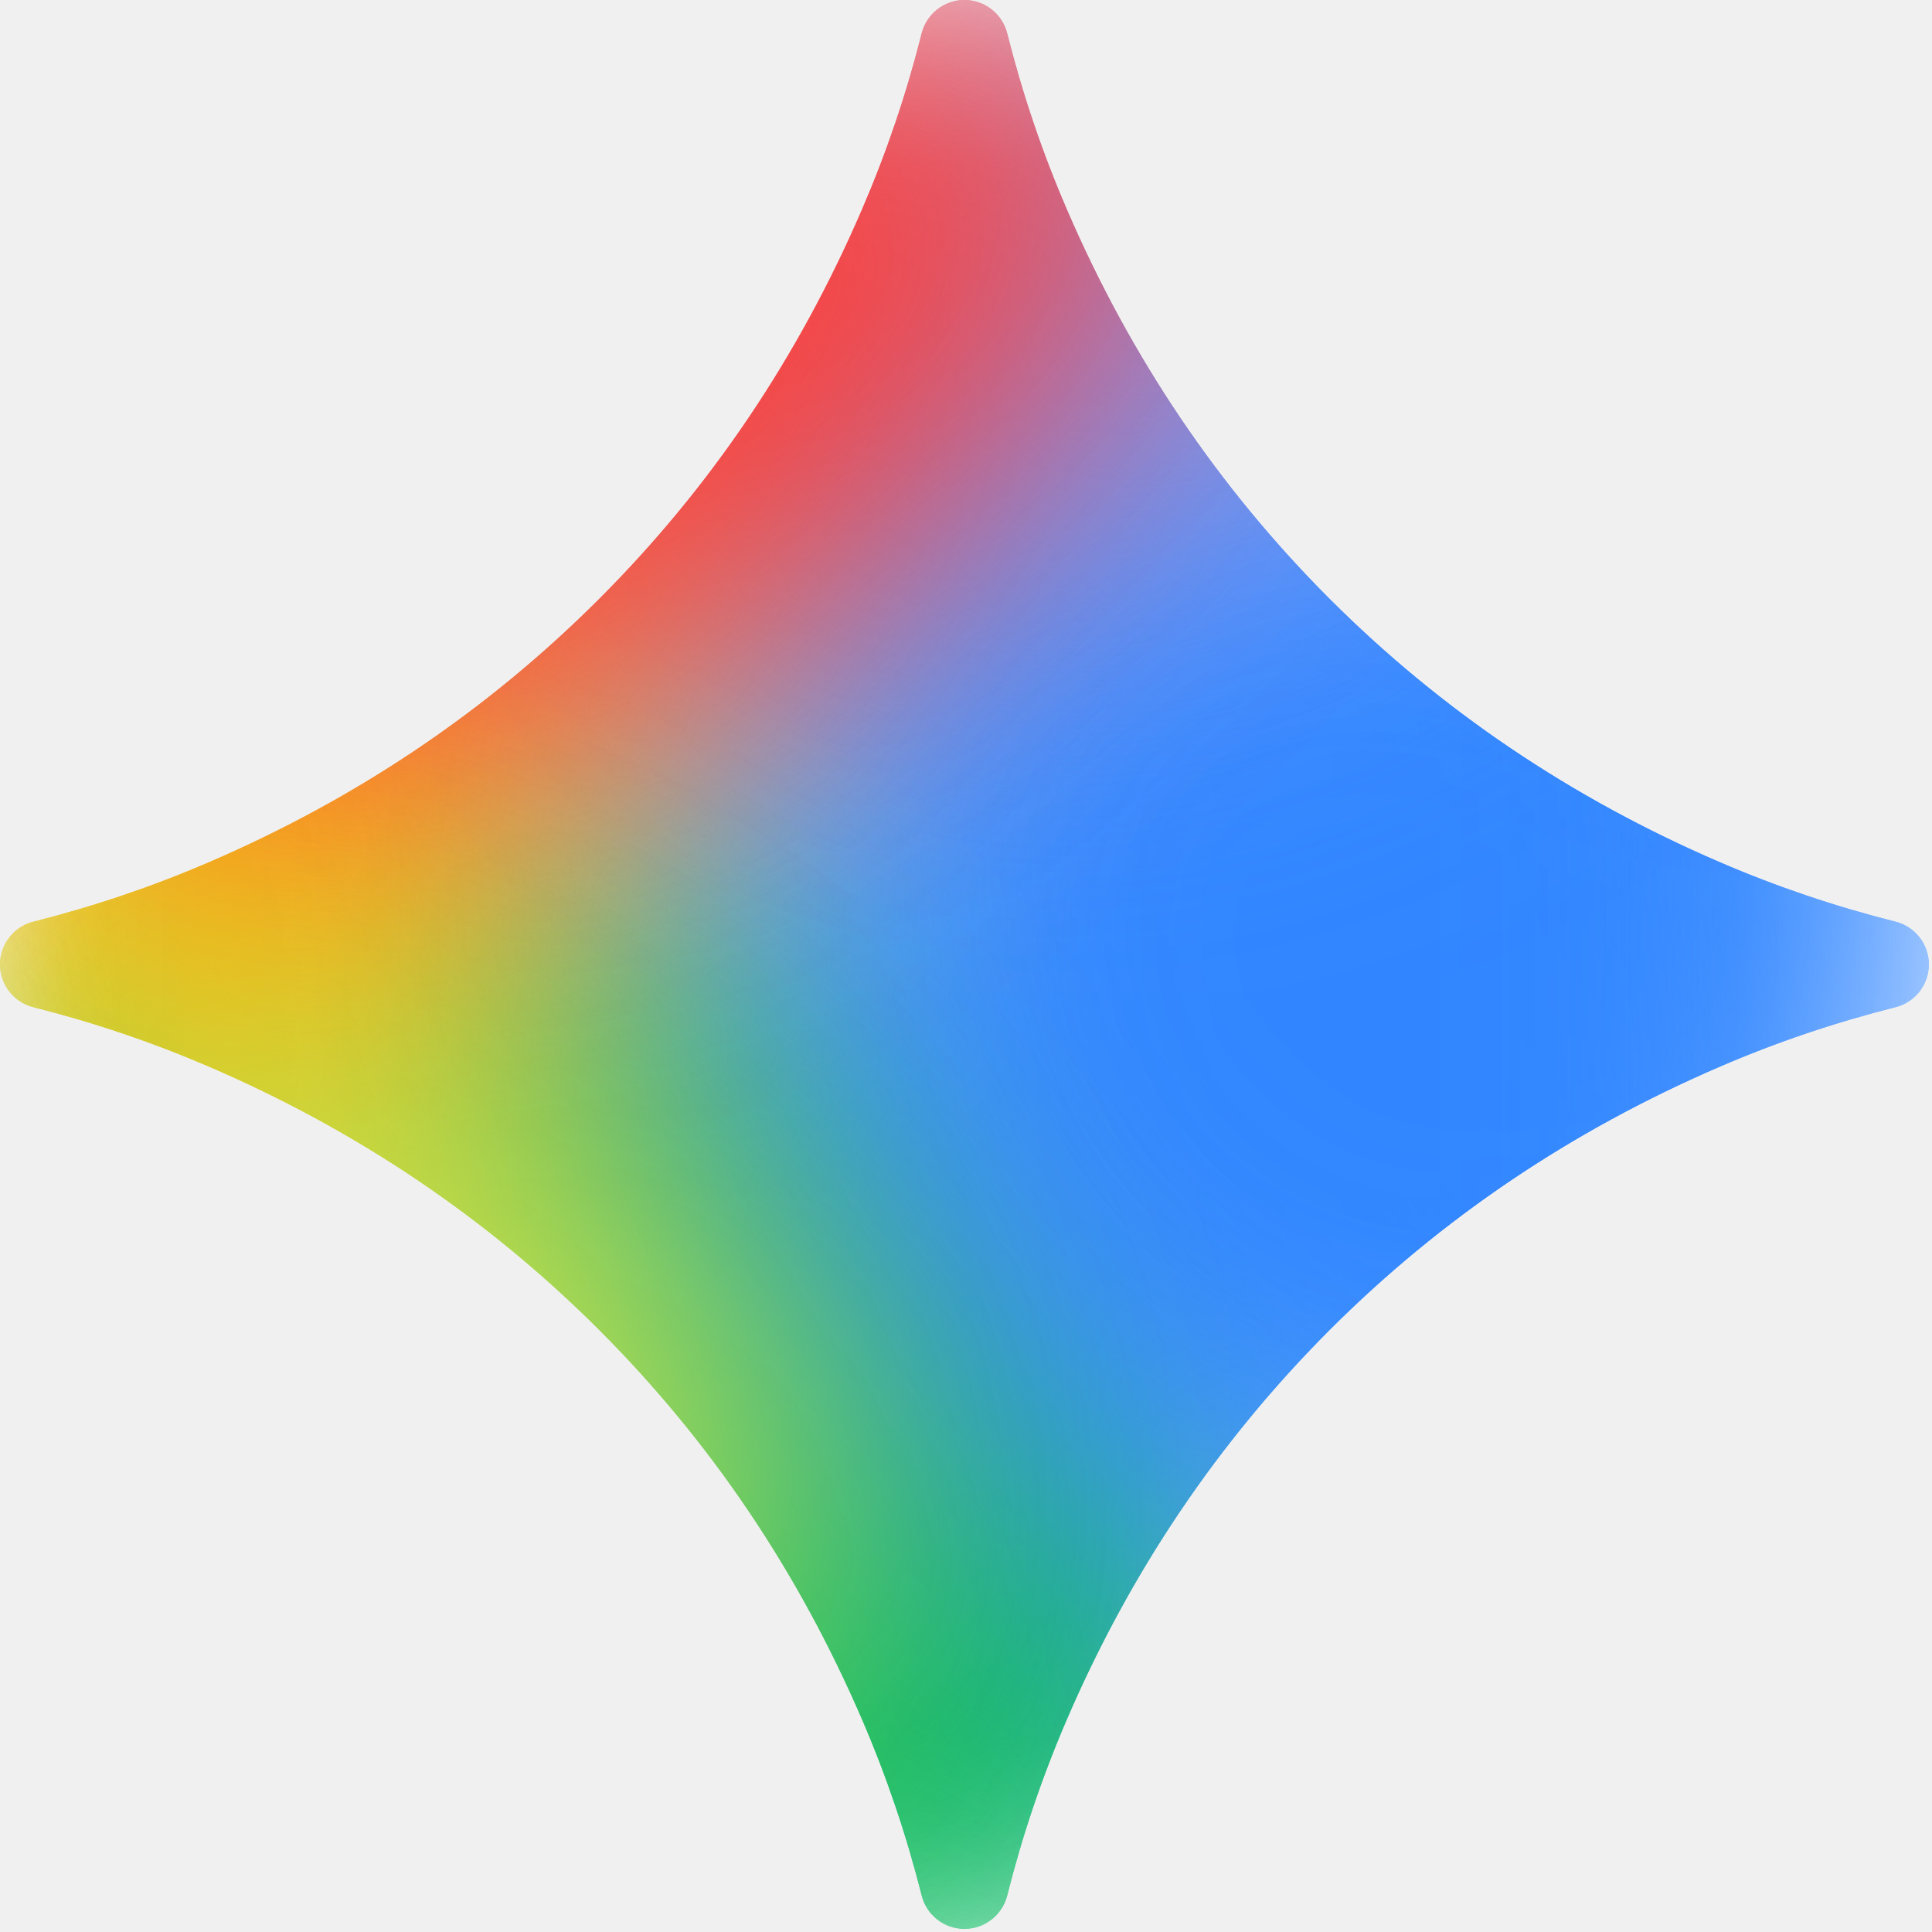
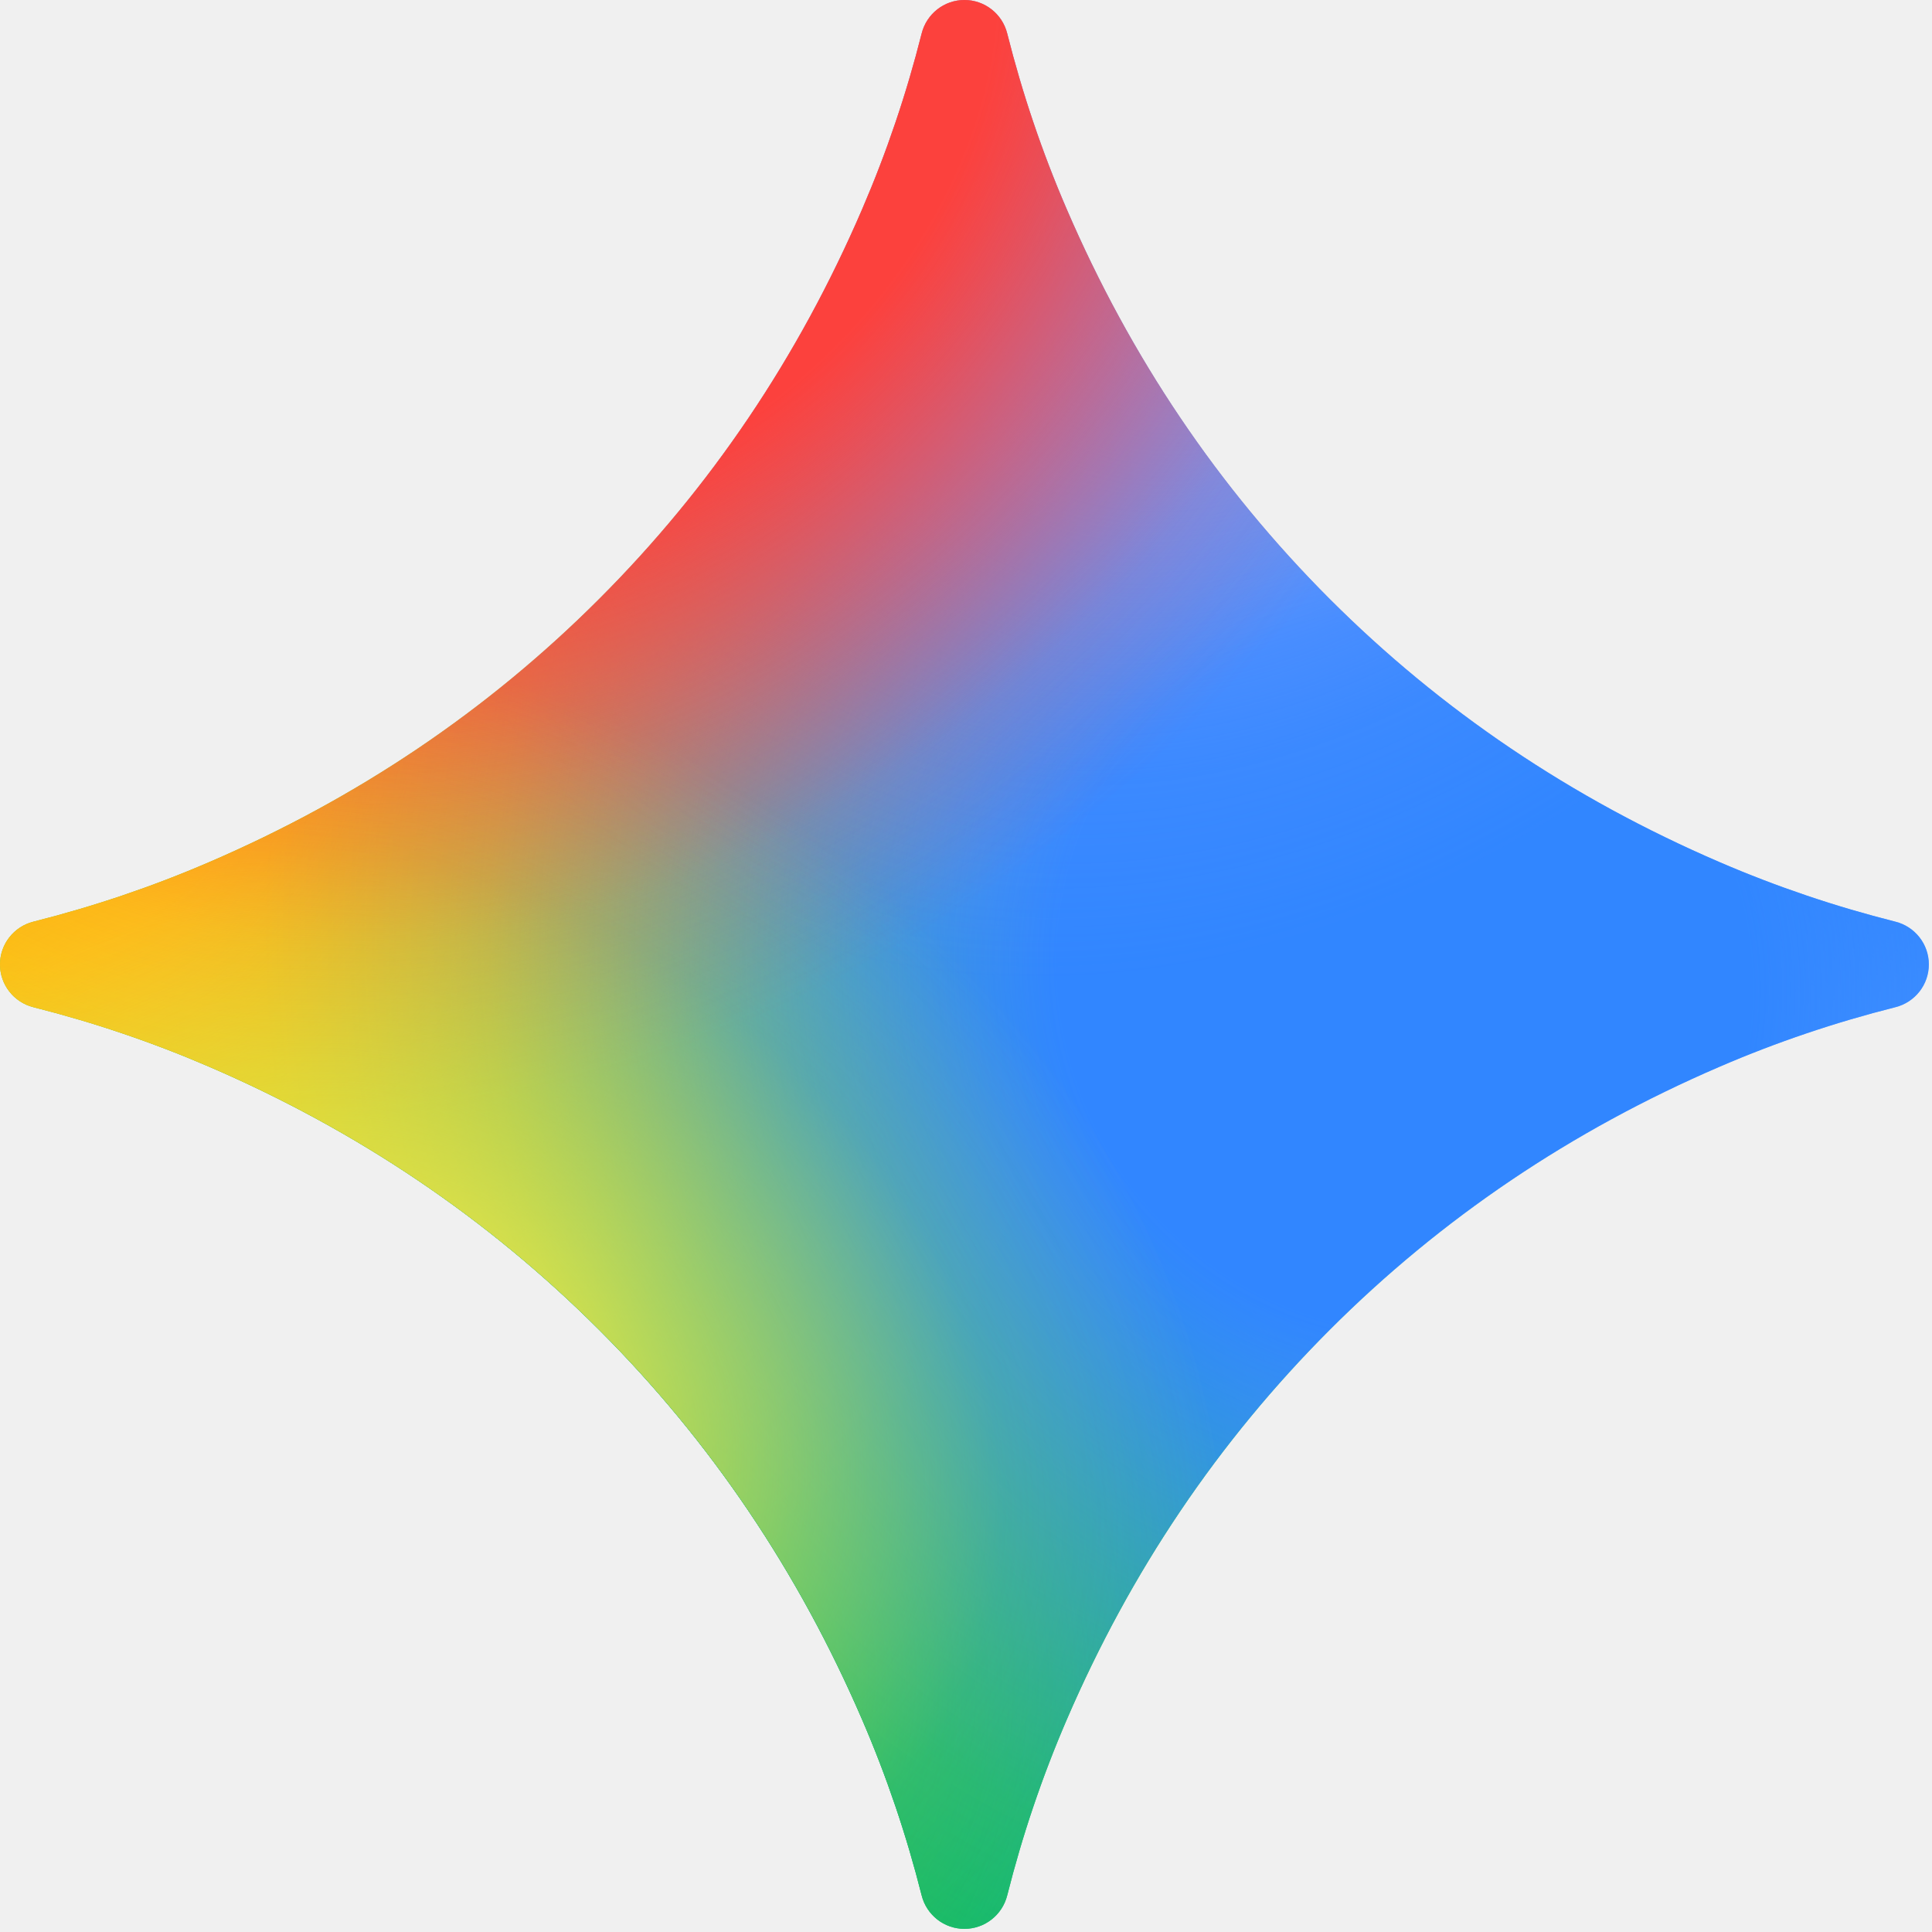
<svg xmlns="http://www.w3.org/2000/svg" viewBox="0 0 65 65" fill="none">
  <path d="M57.865 29.011C52.865 26.859 48.49 23.906 44.739 20.157C40.99 16.407 38.037 12.031 35.885 7.031C35.059 5.115 34.395 3.146 33.886 1.126C33.72 0.466 33.128 0.001 32.447 0.001C31.767 0.001 31.175 0.466 31.009 1.126C30.5 3.146 29.836 5.113 29.01 7.031C26.858 12.031 23.905 16.407 20.156 20.157C16.406 23.906 12.03 26.859 7.03 29.011C5.114 29.837 3.144 30.501 1.125 31.01C0.465 31.176 0 31.768 0 32.449C0 33.129 0.465 33.721 1.125 33.887C3.144 34.396 5.112 35.06 7.03 35.886C12.03 38.038 16.404 40.991 20.156 44.74C23.907 48.49 26.858 52.866 29.01 57.866C29.836 59.782 30.5 61.752 31.009 63.771C31.175 64.431 31.767 64.896 32.447 64.896C33.128 64.896 33.72 64.431 33.886 63.771C34.395 61.752 35.059 59.784 35.885 57.866C38.037 52.866 40.99 48.492 44.739 44.74C48.489 40.991 52.865 38.038 57.865 35.886C59.781 35.06 61.751 34.396 63.77 33.887C64.43 33.721 64.895 33.129 64.895 32.449C64.895 31.768 64.43 31.176 63.77 31.01C61.751 30.501 59.783 29.837 57.865 29.011Z" fill="white" />
-   <mask id="mask0_10859_4895" style="mask-type:alpha" maskUnits="userSpaceOnUse" x="0" y="0" width="65" height="65">
-     <path d="M32.447 0C33.128 0 33.72 0.465 33.886 1.125C34.395 3.144 35.059 5.114 35.885 7.03C38.037 12.03 40.99 16.406 44.739 20.155C48.49 23.904 52.865 26.858 57.864 29.01C59.782 29.836 61.75 30.5 63.77 31.009C64.43 31.175 64.894 31.767 64.894 32.447C64.894 33.128 64.43 33.72 63.77 33.886C61.75 34.395 59.78 35.059 57.864 35.885C52.865 38.037 48.489 40.99 44.739 44.739C40.99 48.49 38.037 52.865 35.885 57.864C35.059 59.782 34.395 61.75 33.886 63.77C33.72 64.43 33.128 64.894 32.447 64.894C31.767 64.894 31.175 64.43 31.009 63.77C30.5 61.75 29.836 59.78 29.01 57.864C26.858 52.865 23.906 48.489 20.155 44.739C16.404 40.99 12.03 38.037 7.03 35.885C5.112 35.059 3.144 34.395 1.125 33.886C0.465 33.72 0 33.128 0 32.447C8.67651e-05 31.767 0.465 31.175 1.125 31.009C3.144 30.5 5.114 29.836 7.03 29.01C12.03 26.858 16.406 23.905 20.155 20.155C23.905 16.406 26.858 12.03 29.01 7.03C29.836 5.112 30.5 3.144 31.009 1.125C31.175 0.465 31.767 8.67651e-05 32.447 0Z" fill="black" />
-     <path d="M32.447 0C33.128 0 33.72 0.465 33.886 1.125C34.395 3.144 35.059 5.114 35.885 7.03C38.037 12.03 40.99 16.406 44.739 20.155C48.49 23.904 52.865 26.858 57.864 29.01C59.782 29.836 61.75 30.5 63.77 31.009C64.43 31.175 64.894 31.767 64.894 32.447C64.894 33.128 64.43 33.72 63.77 33.886C61.75 34.395 59.78 35.059 57.864 35.885C52.865 38.037 48.489 40.99 44.739 44.739C40.99 48.49 38.037 52.865 35.885 57.864C35.059 59.782 34.395 61.75 33.886 63.77C33.72 64.43 33.128 64.894 32.447 64.894C31.767 64.894 31.175 64.43 31.009 63.77C30.5 61.75 29.836 59.78 29.01 57.864C26.858 52.865 23.906 48.489 20.155 44.739C16.404 40.99 12.03 38.037 7.03 35.885C5.112 35.059 3.144 34.395 1.125 33.886C0.465 33.72 0 33.128 0 32.447C8.67651e-05 31.767 0.465 31.175 1.125 31.009C3.144 30.5 5.114 29.836 7.03 29.01C12.03 26.858 16.406 23.905 20.155 20.155C23.905 16.406 26.858 12.03 29.01 7.03C29.836 5.112 30.5 3.144 31.009 1.125C31.175 0.465 31.767 8.67651e-05 32.447 0Z" fill="url(#paint0_linear_10859_4895)" />
-   </mask>
-   <g mask="url(#mask0_10859_4895)">
-     <g filter="url(#filter0_f_10859_4895)">
-       <ellipse cx="14.407" cy="16.95" rx="14.407" ry="16.95" transform="matrix(0.942341 0.334654 -0.334652 0.942342 -8.09058 13.9664)" fill="#FFE432" />
-     </g>
-     <g filter="url(#filter1_f_10859_4895)">
-       <ellipse cx="27.433" cy="2.587" rx="18.652" ry="19.062" fill="#FC413D" />
-     </g>
-     <g filter="url(#filter2_f_10859_4895)">
-       <ellipse cx="18.951" cy="57.386" rx="19.493" ry="25.253" transform="rotate(-2.79865 18.9512 57.3856)" fill="#00B95C" />
-     </g>
-     <g filter="url(#filter3_f_10859_4895)">
-       <ellipse cx="18.951" cy="57.386" rx="19.493" ry="25.253" transform="rotate(-2.79865 18.9512 57.3856)" fill="#00B95C" />
-     </g>
-     <g filter="url(#filter4_f_10859_4895)">
-       <ellipse cx="20.02" cy="56.211" rx="19.107" ry="21.035" transform="rotate(-31.3178 20.0204 56.2114)" fill="#00B95C" />
-     </g>
-     <g filter="url(#filter5_f_10859_4895)">
-       <ellipse cx="67.391" cy="25.327" rx="18.346" ry="17.667" fill="#3186FF" />
-     </g>
-     <g filter="url(#filter6_f_10859_4895)">
-       <ellipse cx="21.222" cy="22.384" rx="21.222" ry="22.384" transform="matrix(0.795985 0.605316 -0.605314 0.795987 -2.85815 -7.53723)" fill="#FBBC04" />
-     </g>
-     <g filter="url(#filter7_f_10859_4895)">
-       <ellipse cx="24.469" cy="22.604" rx="24.469" ry="22.604" transform="matrix(0.824033 0.566542 -0.566539 0.824035 40.1882 0.315002)" fill="#3186FF" />
-     </g>
-     <g filter="url(#filter8_f_10859_4895)">
-       <path d="M54.984 -2.336C57.817 1.516 54.176 9.005 46.853 14.391C39.529 19.778 31.296 21.022 28.463 17.17C25.63 13.318 29.27 5.829 36.593 0.443C43.917 -4.944 52.151 -6.188 54.984 -2.336Z" fill="#749BFF" />
-     </g>
-     <g filter="url(#filter9_f_10859_4895)">
-       <ellipse cx="19.902" cy="3.356" rx="27.971" ry="17.388" transform="rotate(-42.848 19.9023 3.35597)" fill="#FC413D" />
-     </g>
-     <g filter="url(#filter10_f_10859_4895)">
-       <ellipse cx="13.583" cy="46.75" rx="14.989" ry="8.717" transform="rotate(35.592 13.5831 46.7501)" fill="#FFEE48" />
-     </g>
+   <g clip-path="url(#c)">
+     <ellipse cx="14.407" cy="16.95" rx="19.326" ry="21.87" transform="matrix(0.942341 0.334654 -0.334652 0.942342 -8.09058 13.9664)" fill="url(#b0)" />
+     <ellipse cx="27.433" cy="2.587" rx="42.434" ry="42.844" fill="url(#b1)" />
+     <ellipse cx="18.951" cy="57.386" rx="39.711" ry="45.47" transform="rotate(-2.79865 18.9512 57.3856)" fill="url(#b2)" />
+     <ellipse cx="18.951" cy="57.386" rx="39.711" ry="45.47" transform="rotate(-2.79865 18.9512 57.3856)" fill="url(#b3)" />
+     <ellipse cx="20.02" cy="56.211" rx="39.324" ry="41.252" transform="rotate(-31.3178 20.0204 56.2114)" fill="url(#b4)" />
+     <ellipse cx="67.391" cy="25.327" rx="37.559" ry="36.879" fill="url(#b5)" />
+     <ellipse cx="21.222" cy="22.384" rx="38.634" ry="39.796" transform="matrix(0.795985 0.605316 -0.605314 0.795987 -2.85815 -7.53723)" fill="url(#b6)" />
+     <ellipse cx="24.469" cy="22.604" rx="40.018" ry="38.153" transform="matrix(0.824033 0.566542 -0.566539 0.824035 40.1882 0.315002)" fill="url(#b7)" />
+     <ellipse cx="41.723" cy="7.417" rx="30.384" ry="22.564" transform="rotate(-36.36 41.723 7.417)" fill="url(#b8)" />
+     <ellipse cx="19.902" cy="3.356" rx="39.723" ry="29.14" transform="rotate(-42.848 19.9023 3.35597)" fill="url(#b9)" />
+     <ellipse cx="13.583" cy="46.75" rx="29.534" ry="23.262" transform="rotate(35.592 13.5831 46.7501)" fill="url(#b10)" />
  </g>
  <defs>
-     <filter id="filter0_f_10859_4895" x="-19.824" y="13.152" width="39.274" height="43.217" filterUnits="userSpaceOnUse" color-interpolation-filters="sRGB">
-       <feFlood flood-opacity="0" result="BackgroundImageFix" />
-       <feBlend mode="normal" in="SourceGraphic" in2="BackgroundImageFix" result="shape" />
-       <feGaussianBlur stdDeviation="2.46" result="effect1_foregroundBlur_10859_4895" />
-     </filter>
-     <filter id="filter1_f_10859_4895" x="-15.001" y="-40.257" width="84.868" height="85.688" filterUnits="userSpaceOnUse" color-interpolation-filters="sRGB">
-       <feFlood flood-opacity="0" result="BackgroundImageFix" />
-       <feBlend mode="normal" in="SourceGraphic" in2="BackgroundImageFix" result="shape" />
-       <feGaussianBlur stdDeviation="11.891" result="effect1_foregroundBlur_10859_4895" />
-     </filter>
-     <filter id="filter2_f_10859_4895" x="-20.776" y="11.927" width="79.454" height="90.917" filterUnits="userSpaceOnUse" color-interpolation-filters="sRGB">
-       <feFlood flood-opacity="0" result="BackgroundImageFix" />
-       <feBlend mode="normal" in="SourceGraphic" in2="BackgroundImageFix" result="shape" />
-       <feGaussianBlur stdDeviation="10.109" result="effect1_foregroundBlur_10859_4895" />
-     </filter>
-     <filter id="filter3_f_10859_4895" x="-20.776" y="11.927" width="79.454" height="90.917" filterUnits="userSpaceOnUse" color-interpolation-filters="sRGB">
-       <feFlood flood-opacity="0" result="BackgroundImageFix" />
-       <feBlend mode="normal" in="SourceGraphic" in2="BackgroundImageFix" result="shape" />
-       <feGaussianBlur stdDeviation="10.109" result="effect1_foregroundBlur_10859_4895" />
-     </filter>
-     <filter id="filter4_f_10859_4895" x="-19.845" y="15.459" width="79.731" height="81.505" filterUnits="userSpaceOnUse" color-interpolation-filters="sRGB">
-       <feFlood flood-opacity="0" result="BackgroundImageFix" />
-       <feBlend mode="normal" in="SourceGraphic" in2="BackgroundImageFix" result="shape" />
-       <feGaussianBlur stdDeviation="10.109" result="effect1_foregroundBlur_10859_4895" />
-     </filter>
-     <filter id="filter5_f_10859_4895" x="29.832" y="-11.552" width="75.117" height="73.758" filterUnits="userSpaceOnUse" color-interpolation-filters="sRGB">
-       <feFlood flood-opacity="0" result="BackgroundImageFix" />
-       <feBlend mode="normal" in="SourceGraphic" in2="BackgroundImageFix" result="shape" />
-       <feGaussianBlur stdDeviation="9.606" result="effect1_foregroundBlur_10859_4895" />
-     </filter>
-     <filter id="filter6_f_10859_4895" x="-38.583" y="-16.253" width="78.135" height="78.758" filterUnits="userSpaceOnUse" color-interpolation-filters="sRGB">
-       <feFlood flood-opacity="0" result="BackgroundImageFix" />
-       <feBlend mode="normal" in="SourceGraphic" in2="BackgroundImageFix" result="shape" />
-       <feGaussianBlur stdDeviation="8.706" result="effect1_foregroundBlur_10859_4895" />
-     </filter>
-     <filter id="filter7_f_10859_4895" x="8.107" y="-5.966" width="78.877" height="77.539" filterUnits="userSpaceOnUse" color-interpolation-filters="sRGB">
-       <feFlood flood-opacity="0" result="BackgroundImageFix" />
-       <feBlend mode="normal" in="SourceGraphic" in2="BackgroundImageFix" result="shape" />
-       <feGaussianBlur stdDeviation="7.775" result="effect1_foregroundBlur_10859_4895" />
-     </filter>
-     <filter id="filter8_f_10859_4895" x="13.587" y="-18.488" width="56.272" height="51.81" filterUnits="userSpaceOnUse" color-interpolation-filters="sRGB">
-       <feFlood flood-opacity="0" result="BackgroundImageFix" />
-       <feBlend mode="normal" in="SourceGraphic" in2="BackgroundImageFix" result="shape" />
-       <feGaussianBlur stdDeviation="6.957" result="effect1_foregroundBlur_10859_4895" />
-     </filter>
-     <filter id="filter9_f_10859_4895" x="-15.526" y="-31.297" width="70.856" height="69.306" filterUnits="userSpaceOnUse" color-interpolation-filters="sRGB">
-       <feFlood flood-opacity="0" result="BackgroundImageFix" />
-       <feBlend mode="normal" in="SourceGraphic" in2="BackgroundImageFix" result="shape" />
-       <feGaussianBlur stdDeviation="5.876" result="effect1_foregroundBlur_10859_4895" />
-     </filter>
-     <filter id="filter10_f_10859_4895" x="-14.168" y="20.964" width="55.502" height="51.571" filterUnits="userSpaceOnUse" color-interpolation-filters="sRGB">
-       <feFlood flood-opacity="0" result="BackgroundImageFix" />
-       <feBlend mode="normal" in="SourceGraphic" in2="BackgroundImageFix" result="shape" />
-       <feGaussianBlur stdDeviation="7.273" result="effect1_foregroundBlur_10859_4895" />
-     </filter>
-     <linearGradient id="paint0_linear_10859_4895" x1="18.447" y1="43.42" x2="52.153" y2="15.004" gradientUnits="userSpaceOnUse">
-       <stop stop-color="#4893FC" />
-       <stop offset="0.27" stop-color="#4893FC" />
-       <stop offset="0.777" stop-color="#969DFF" />
-       <stop offset="1" stop-color="#BD99FE" />
-     </linearGradient>
+     <clipPath id="c">
+       <path d="M32.447 0C33.128 0 33.72 0.465 33.886 1.125C34.395 3.144 35.059 5.114 35.885 7.03C38.037 12.03 40.99 16.406 44.739 20.155C48.49 23.904 52.865 26.858 57.864 29.01C59.782 29.836 61.75 30.5 63.77 31.009C64.43 31.175 64.894 31.767 64.894 32.447C64.894 33.128 64.43 33.72 63.77 33.886C61.75 34.395 59.78 35.059 57.864 35.885C52.865 38.037 48.489 40.99 44.739 44.739C40.99 48.49 38.037 52.865 35.885 57.864C35.059 59.782 34.395 61.75 33.886 63.77C33.72 64.43 33.128 64.894 32.447 64.894C31.767 64.894 31.175 64.43 31.009 63.77C30.5 61.75 29.836 59.78 29.01 57.864C26.858 52.865 23.906 48.489 20.155 44.739C16.404 40.99 12.03 38.037 7.03 35.885C5.112 35.059 3.144 34.395 1.125 33.886C0.465 33.72 0 33.128 0 32.447C8.67651e-05 31.767 0.465 31.175 1.125 31.009C3.144 30.5 5.114 29.836 7.03 29.01C12.03 26.858 16.406 23.905 20.155 20.155C23.905 16.406 26.858 12.03 29.01 7.03C29.836 5.112 30.5 3.144 31.009 1.125C31.175 0.465 31.767 8.67651e-05 32.447 0Z" />
+     </clipPath>
+     <radialGradient id="b0">
+       <stop offset="0.582" stop-color="#FFE432" />
+       <stop offset="0.761" stop-color="#FFE432" stop-opacity="0.5" />
+       <stop offset="0.881" stop-color="#FFE432" stop-opacity="0.16" />
+       <stop offset="1" stop-color="#FFE432" stop-opacity="0" />
+     </radialGradient>
+     <radialGradient id="b1">
+       <stop offset="0.024" stop-color="#FC413D" />
+       <stop offset="0.442" stop-color="#FC413D" stop-opacity="0.5" />
+       <stop offset="0.721" stop-color="#FC413D" stop-opacity="0.16" />
+       <stop offset="1" stop-color="#FC413D" stop-opacity="0" />
+     </radialGradient>
+     <radialGradient id="b2">
+       <stop offset="0.169" stop-color="#00B95C" />
+       <stop offset="0.525" stop-color="#00B95C" stop-opacity="0.5" />
+       <stop offset="0.763" stop-color="#00B95C" stop-opacity="0.16" />
+       <stop offset="1" stop-color="#00B95C" stop-opacity="0" />
+     </radialGradient>
+     <radialGradient id="b3">
+       <stop offset="0.169" stop-color="#00B95C" />
+       <stop offset="0.525" stop-color="#00B95C" stop-opacity="0.5" />
+       <stop offset="0.763" stop-color="#00B95C" stop-opacity="0.16" />
+       <stop offset="1" stop-color="#00B95C" stop-opacity="0" />
+     </radialGradient>
+     <radialGradient id="b4">
+       <stop offset="0.122" stop-color="#00B95C" />
+       <stop offset="0.498" stop-color="#00B95C" stop-opacity="0.5" />
+       <stop offset="0.749" stop-color="#00B95C" stop-opacity="0.16" />
+       <stop offset="1" stop-color="#00B95C" stop-opacity="0" />
+     </radialGradient>
+     <radialGradient id="b5">
+       <stop offset="0.097" stop-color="#3186FF" />
+       <stop offset="0.484" stop-color="#3186FF" stop-opacity="0.5" />
+       <stop offset="0.742" stop-color="#3186FF" stop-opacity="0.16" />
+       <stop offset="1" stop-color="#3186FF" stop-opacity="0" />
+     </radialGradient>
+     <radialGradient id="b6">
+       <stop offset="0.223" stop-color="#FBBC04" />
+       <stop offset="0.556" stop-color="#FBBC04" stop-opacity="0.5" />
+       <stop offset="0.778" stop-color="#FBBC04" stop-opacity="0.16" />
+       <stop offset="1" stop-color="#FBBC04" stop-opacity="0" />
+     </radialGradient>
+     <radialGradient id="b7">
+       <stop offset="0.304" stop-color="#3186FF" />
+       <stop offset="0.602" stop-color="#3186FF" stop-opacity="0.5" />
+       <stop offset="0.801" stop-color="#3186FF" stop-opacity="0.16" />
+       <stop offset="1" stop-color="#3186FF" stop-opacity="0" />
+     </radialGradient>
+     <radialGradient id="b8">
+       <stop offset="0.08" stop-color="#749BFF" />
+       <stop offset="0.474" stop-color="#749BFF" stop-opacity="0.5" />
+       <stop offset="0.737" stop-color="#749BFF" stop-opacity="0.16" />
+       <stop offset="1" stop-color="#749BFF" stop-opacity="0" />
+     </radialGradient>
+     <radialGradient id="b9">
+       <stop offset="0.403" stop-color="#FC413D" />
+       <stop offset="0.659" stop-color="#FC413D" stop-opacity="0.5" />
+       <stop offset="0.829" stop-color="#FC413D" stop-opacity="0.16" />
+       <stop offset="1" stop-color="#FC413D" stop-opacity="0" />
+     </radialGradient>
+     <radialGradient id="b10">
+       <stop offset="0.036" stop-color="#FFEE48" />
+       <stop offset="0.449" stop-color="#FFEE48" stop-opacity="0.5" />
+       <stop offset="0.725" stop-color="#FFEE48" stop-opacity="0.16" />
+       <stop offset="1" stop-color="#FFEE48" stop-opacity="0" />
+     </radialGradient>
  </defs>
</svg>
